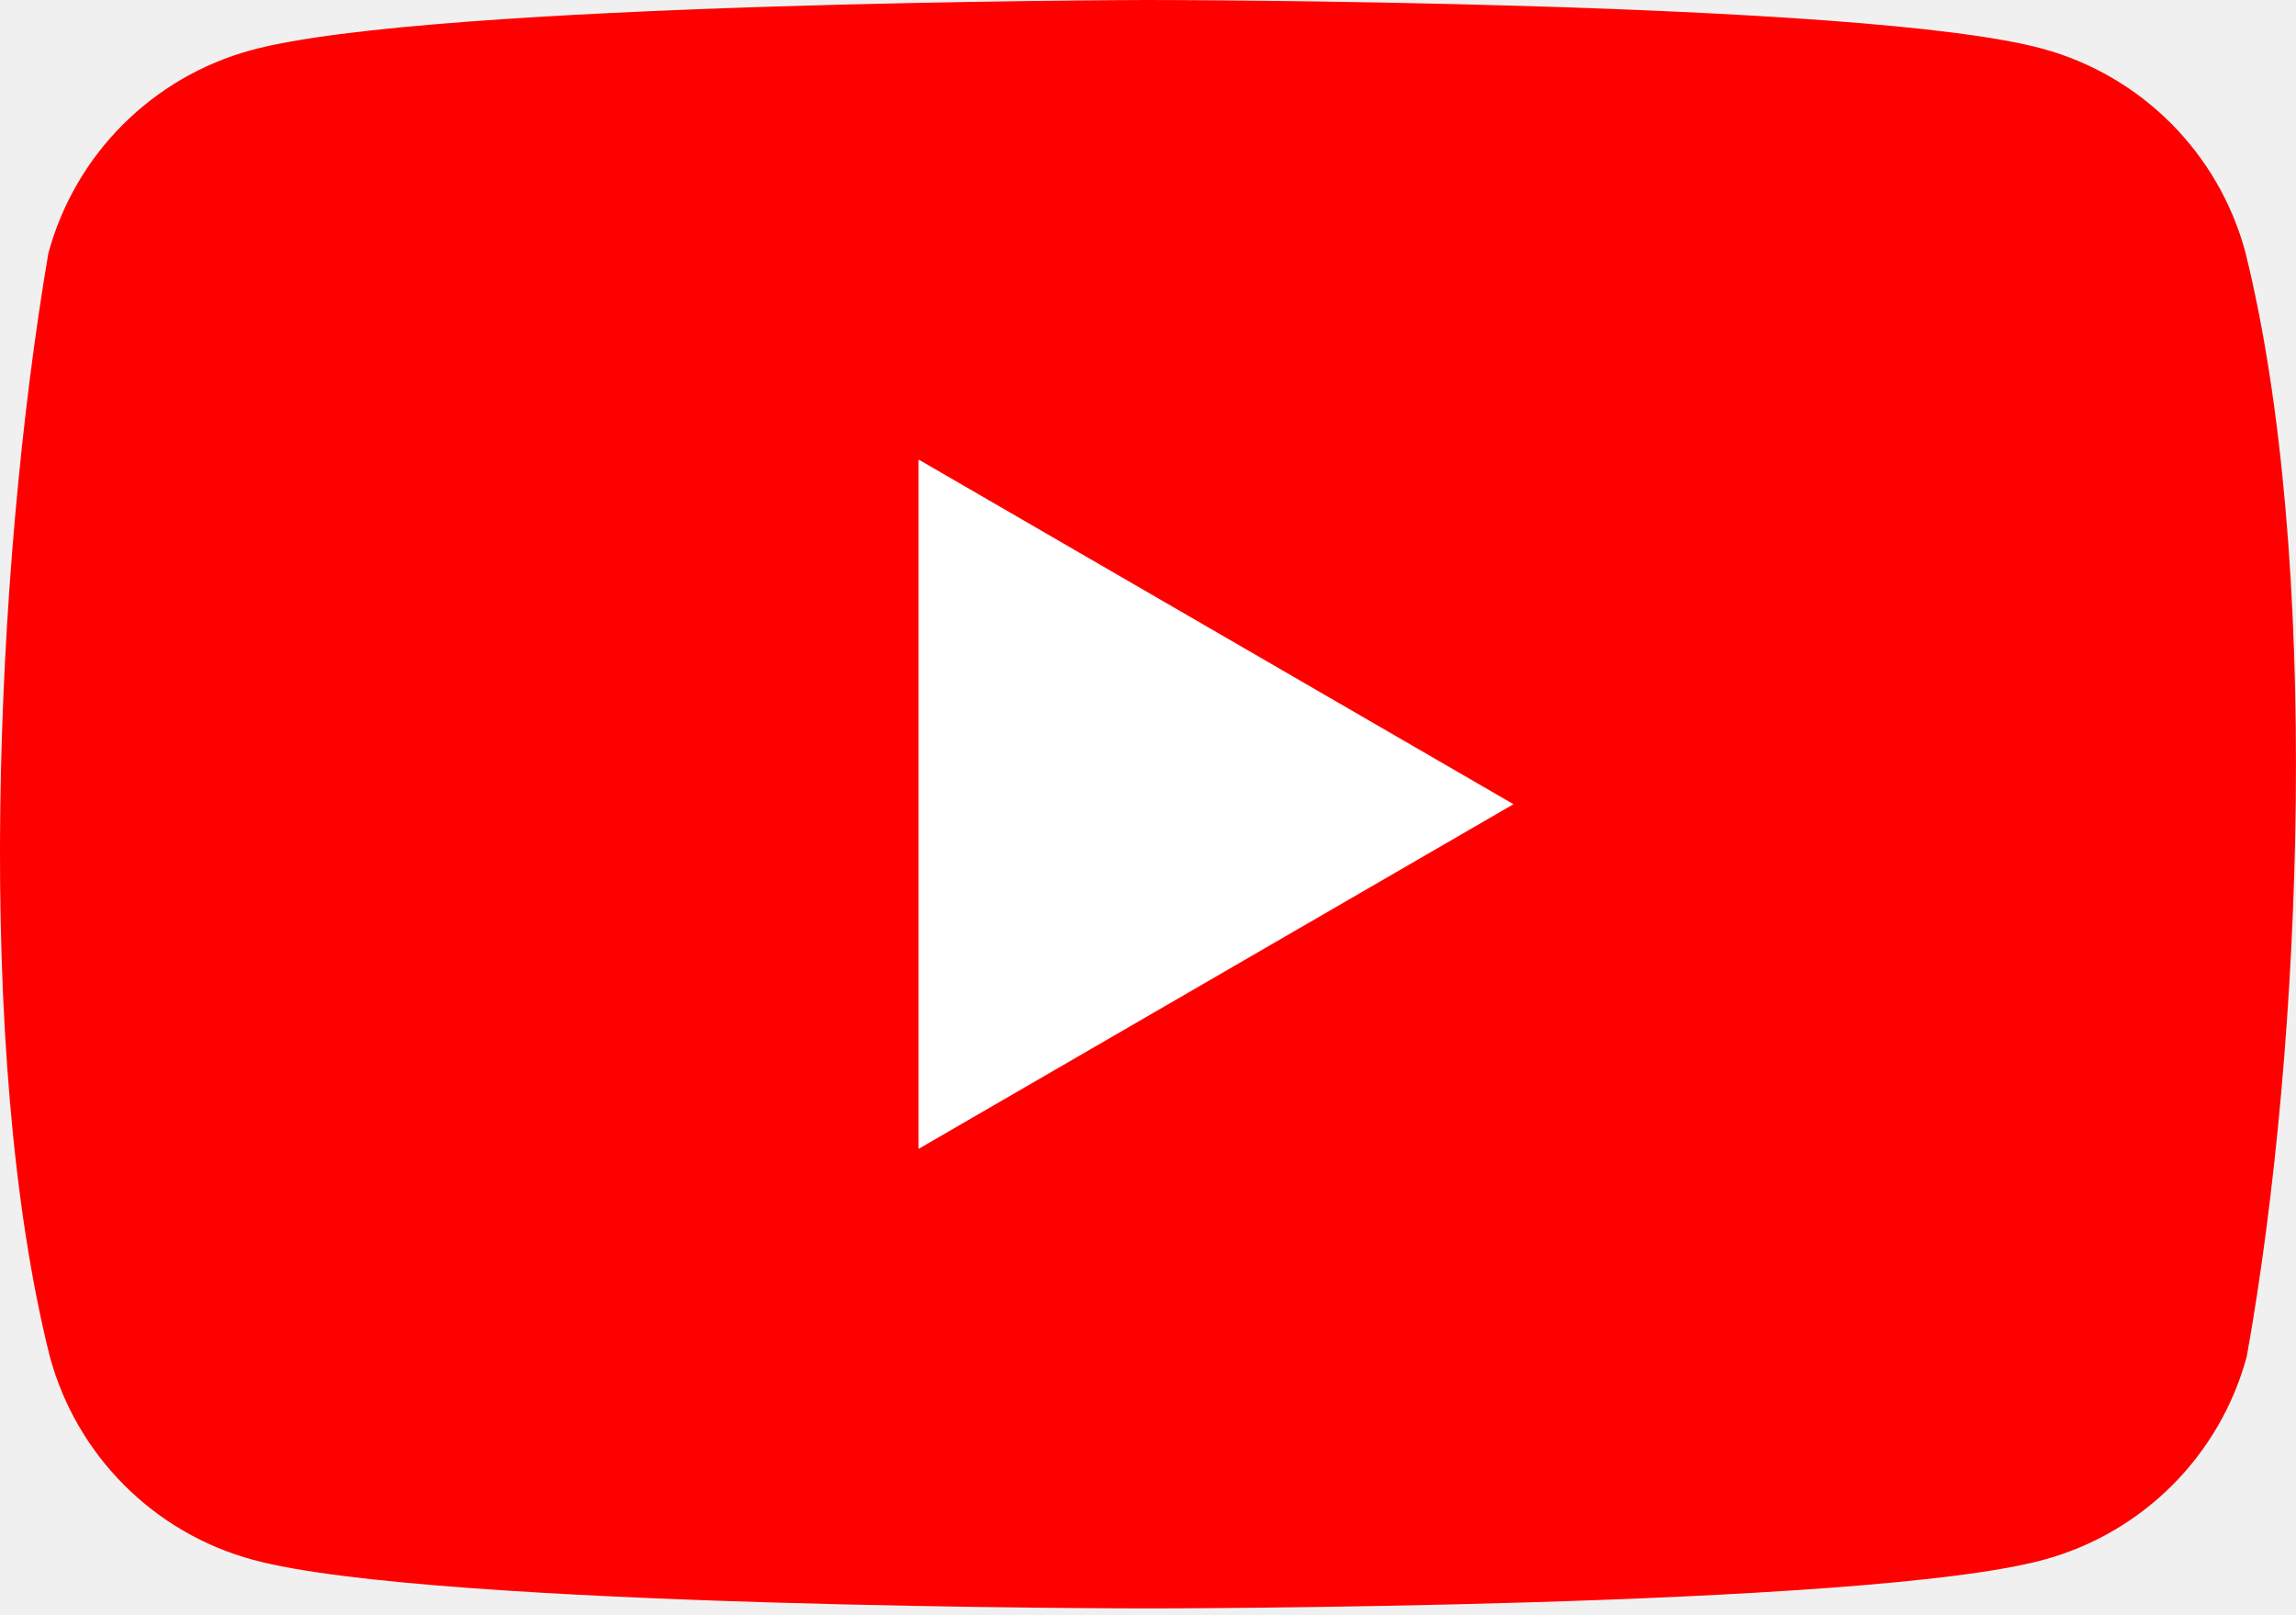
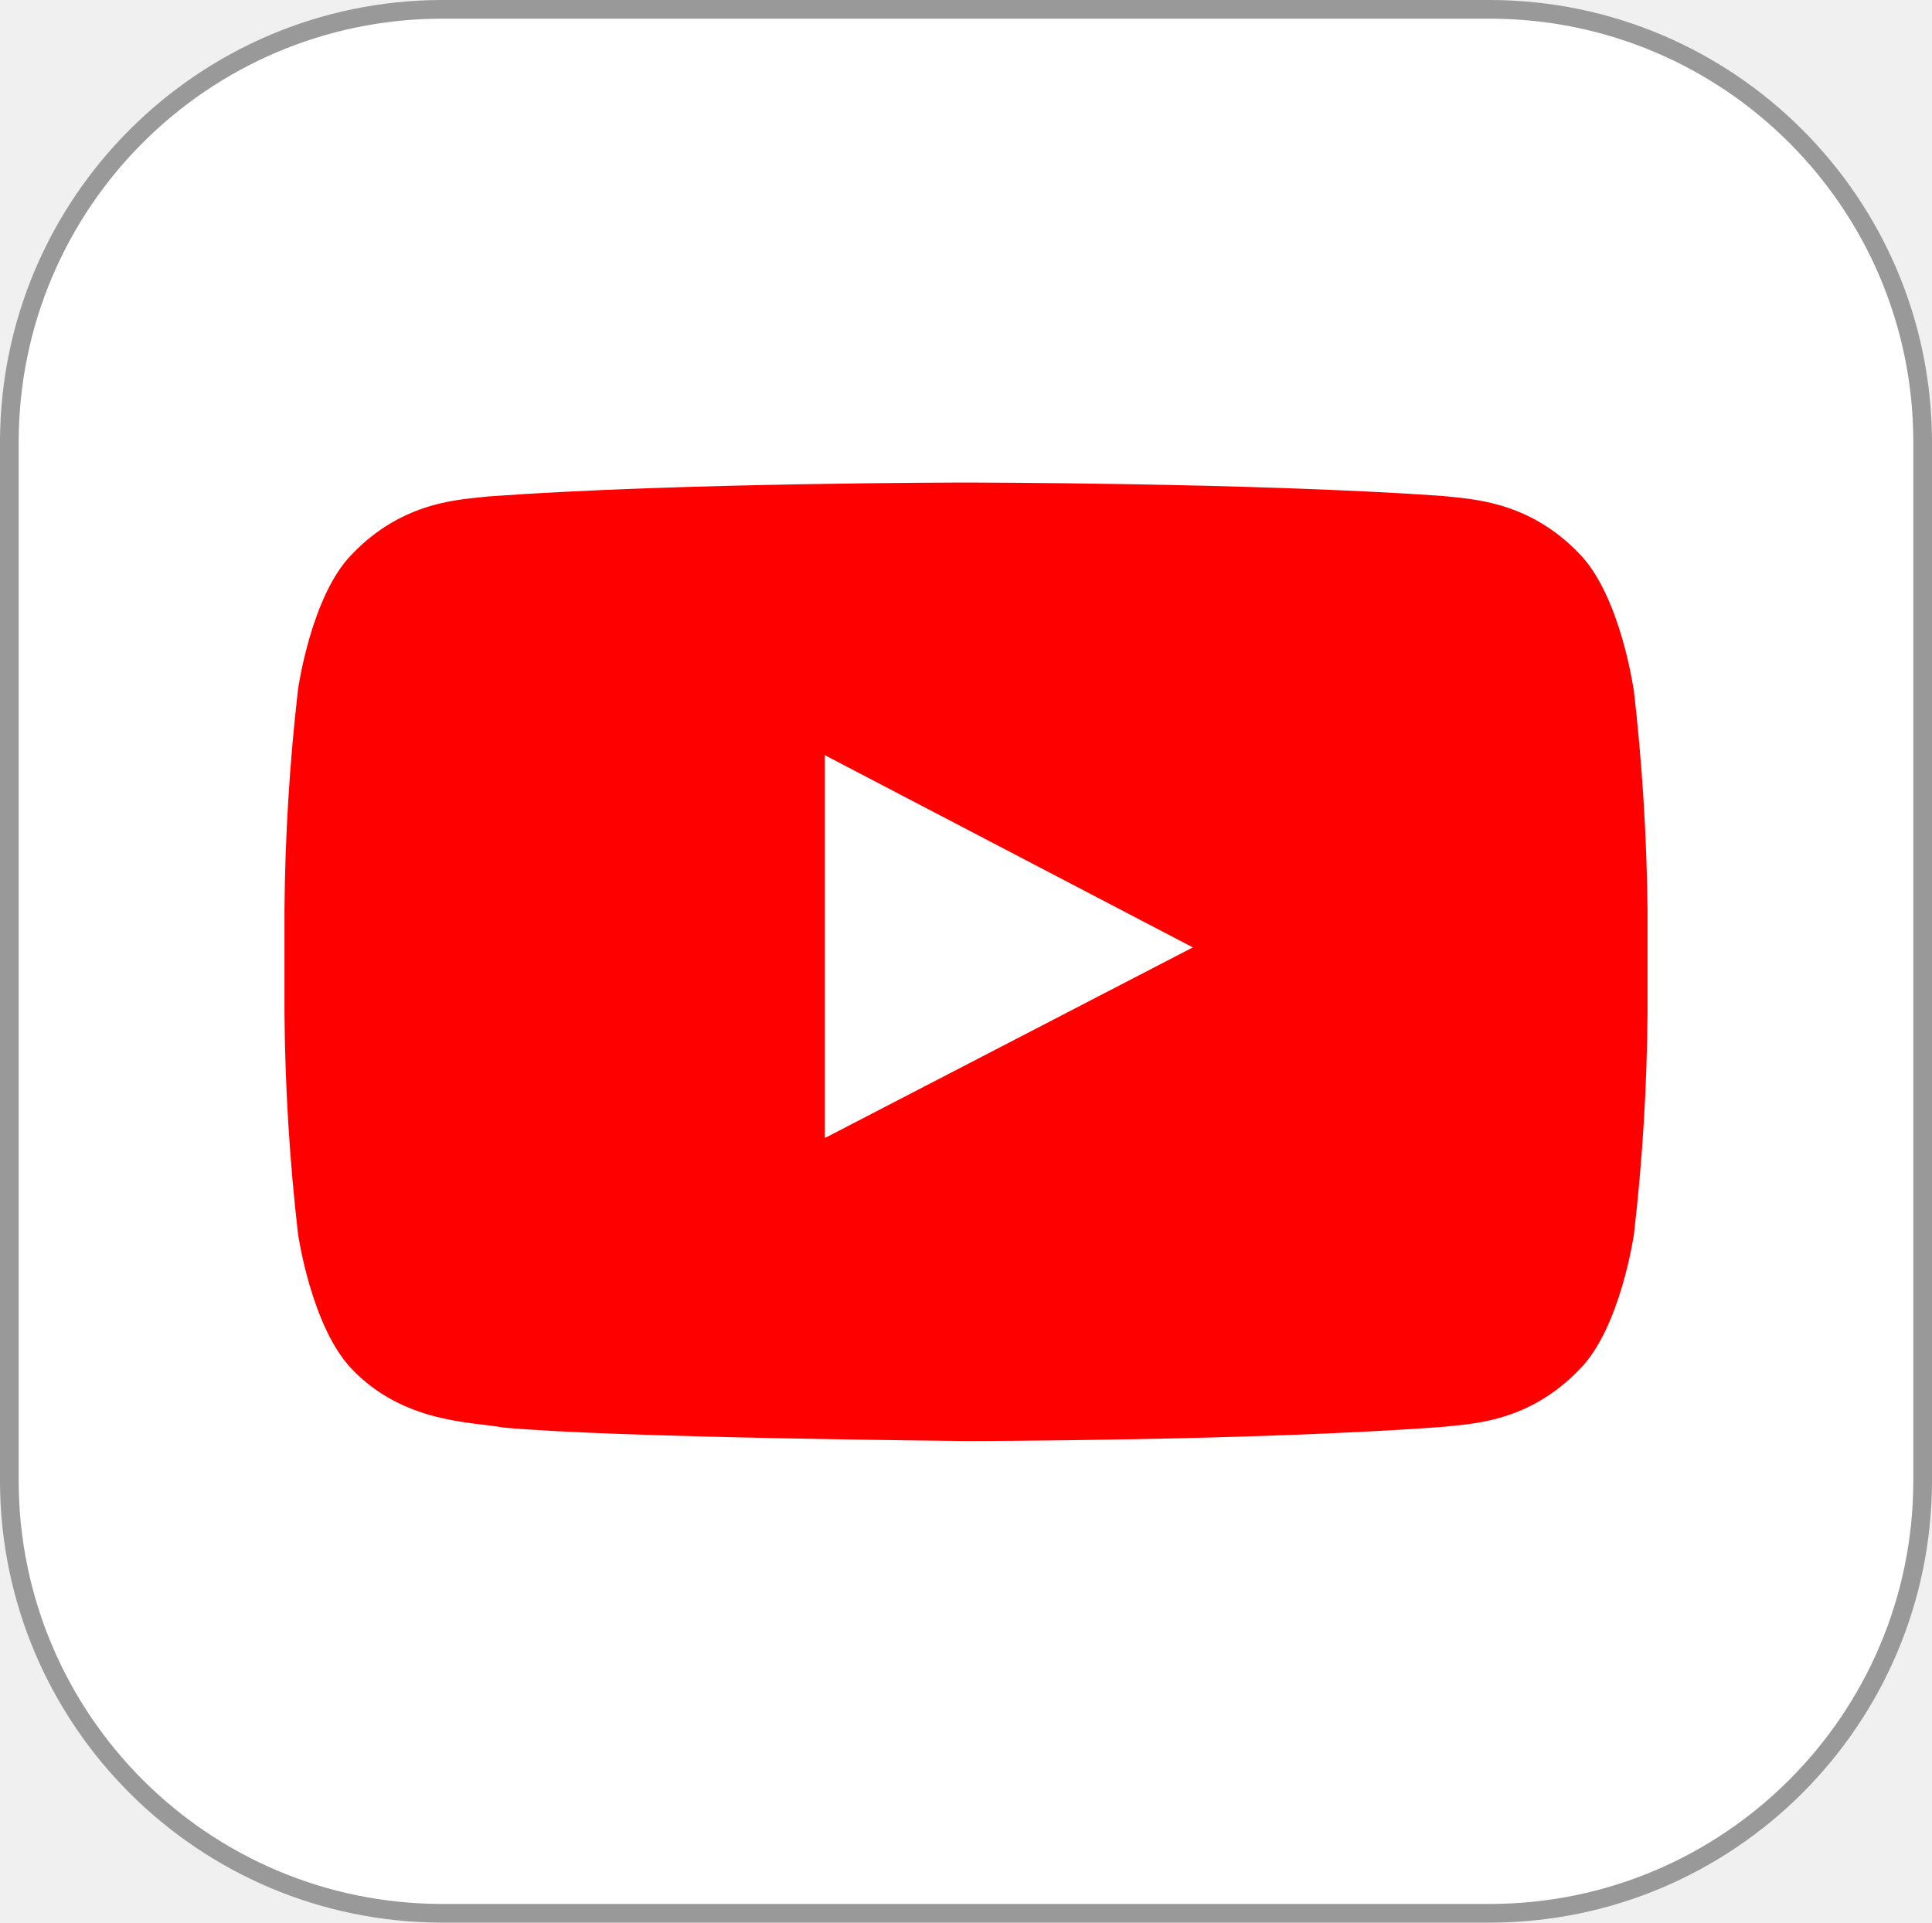
- <svg xmlns="http://www.w3.org/2000/svg" preserveAspectRatio="xMidYMid" viewBox="0 0 256 180">
-   <path fill="red" d="M250.346 28.075A32.18 32.18 0 0 0 227.69 5.418C207.824 0 127.87 0 127.87 0S47.912.164 28.046 5.582A32.18 32.18 0 0 0 5.39 28.24c-6.009 35.298-8.34 89.084.165 122.97a32.18 32.18 0 0 0 22.656 22.657c19.866 5.418 99.822 5.418 99.822 5.418s79.955 0 99.82-5.418a32.18 32.18 0 0 0 22.657-22.657c6.338-35.348 8.291-89.1-.164-123.134Z" />
-   <path fill="#FFF" d="m102.421 128.06 66.328-38.418-66.328-38.418z" />
+ <svg xmlns="http://www.w3.org/2000/svg" id="Layer_1" data-name="Layer 1" viewBox="0 0 124.08 123.51">
+   <defs>
+     <style>.cls-1{fill:#fff;}.cls-1,.cls-3{fill-rule:evenodd;}.cls-2{fill:#999;}.cls-3{fill:red;}</style>
+   </defs>
+   <path class="cls-1" d="M28.35.6H95.73a27.83,27.83,0,0,1,27.75,27.75V95.17a27.83,27.83,0,0,1-27.75,27.74H28.35A27.83,27.83,0,0,1,.6,95.17V28.35A27.83,27.83,0,0,1,28.35.6Z" />
+   <path class="cls-2" d="M28.35,0H95.73a28.44,28.44,0,0,1,28.35,28.35V95.17a28.42,28.42,0,0,1-28.35,28.34H28.35A28.42,28.42,0,0,1,0,95.17V28.35A28.44,28.44,0,0,1,28.35,0ZM95.73,1.2H28.35A27.21,27.21,0,0,0,1.2,28.35V95.17a27.21,27.21,0,0,0,27.15,27.14H95.73a27.21,27.21,0,0,0,27.15-27.14V28.35A27.21,27.21,0,0,0,95.73,1.2Z" />
+   <path class="cls-3" d="M104.91,44.26s-.85-6-3.48-8.69c-3.33-3.48-7.07-3.5-8.77-3.71C80.42,31,62,31,62,31h0s-18.37,0-30.62.89c-1.71.21-5.44.23-8.77,3.71-2.63,2.65-3.47,8.69-3.47,8.69a133.12,133.12,0,0,0-.87,14.17v6.64a133.37,133.37,0,0,0,.87,14.17s.86,6,3.47,8.69c3.33,3.48,7.71,3.37,9.67,3.74,7,.67,29.76.87,29.76.87s18.4,0,30.64-.91c1.71-.2,5.44-.22,8.77-3.7,2.63-2.65,3.49-8.69,3.49-8.69a133.18,133.18,0,0,0,.87-14.18V58.43a136.86,136.86,0,0,0-.89-14.18Z" />
+   <polygon class="cls-1" points="52.97 73.11 52.97 48.51 76.61 60.86 52.97 73.11 52.97 73.11" />
</svg>
